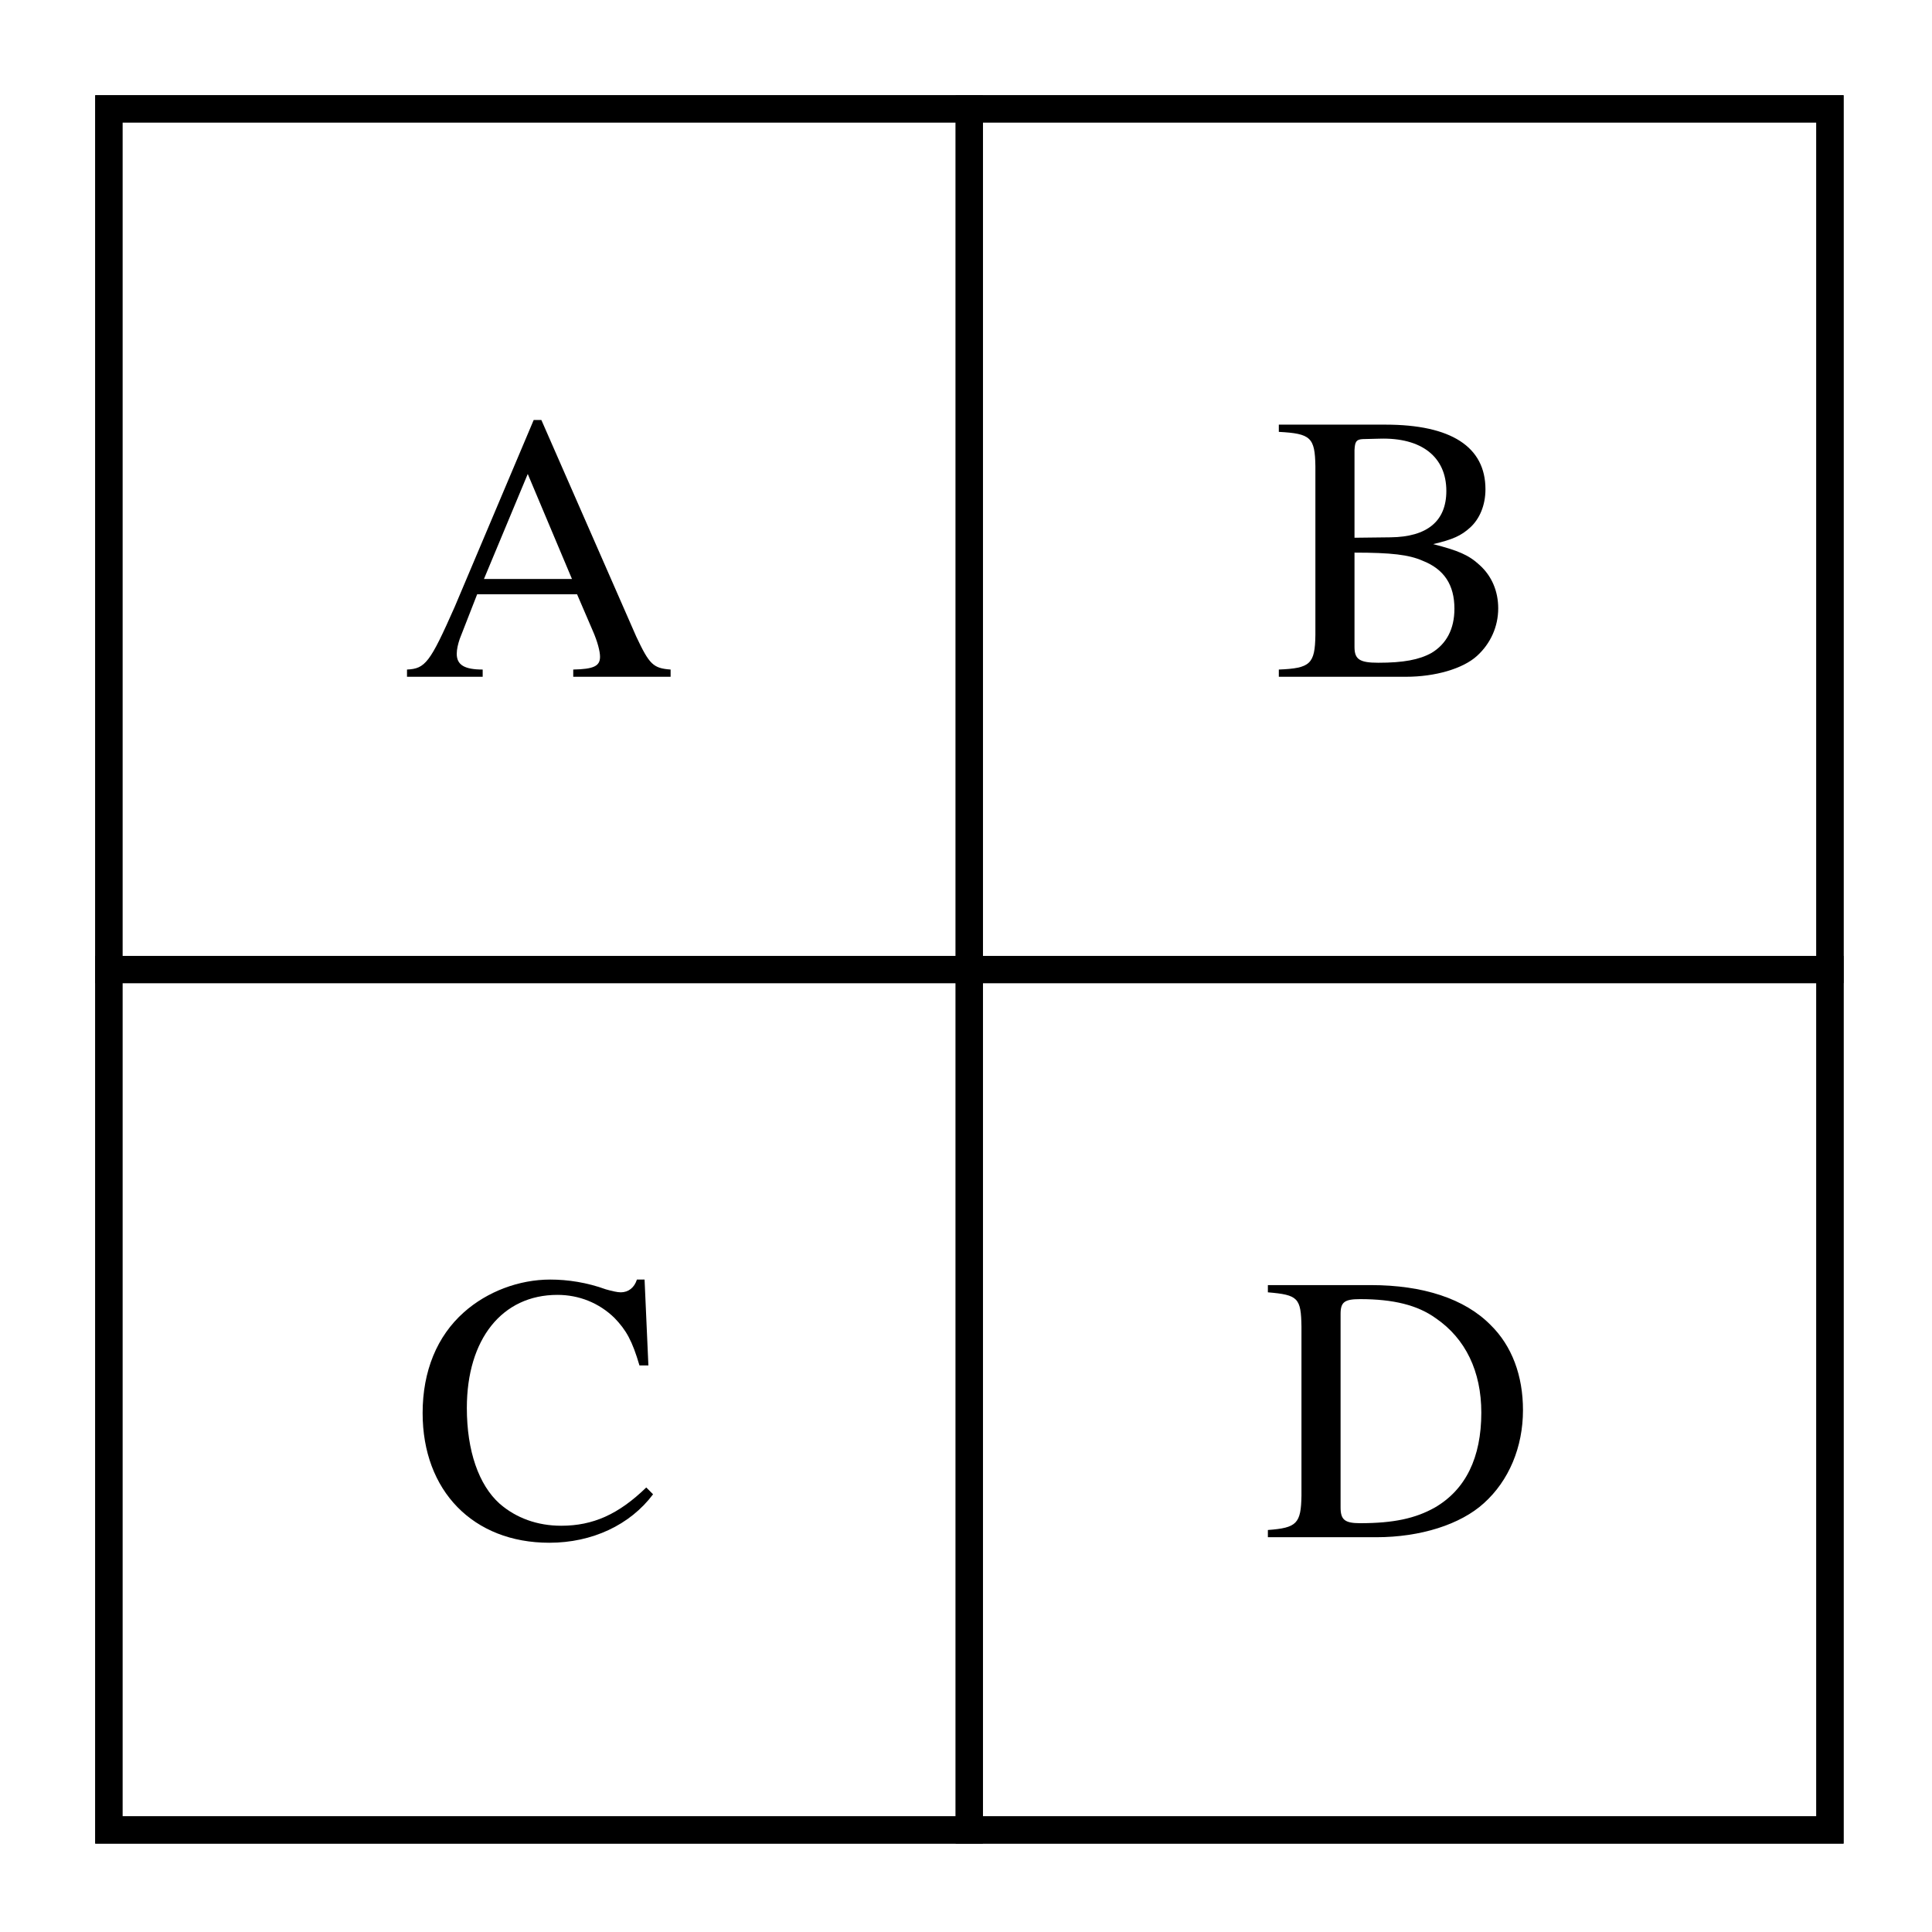
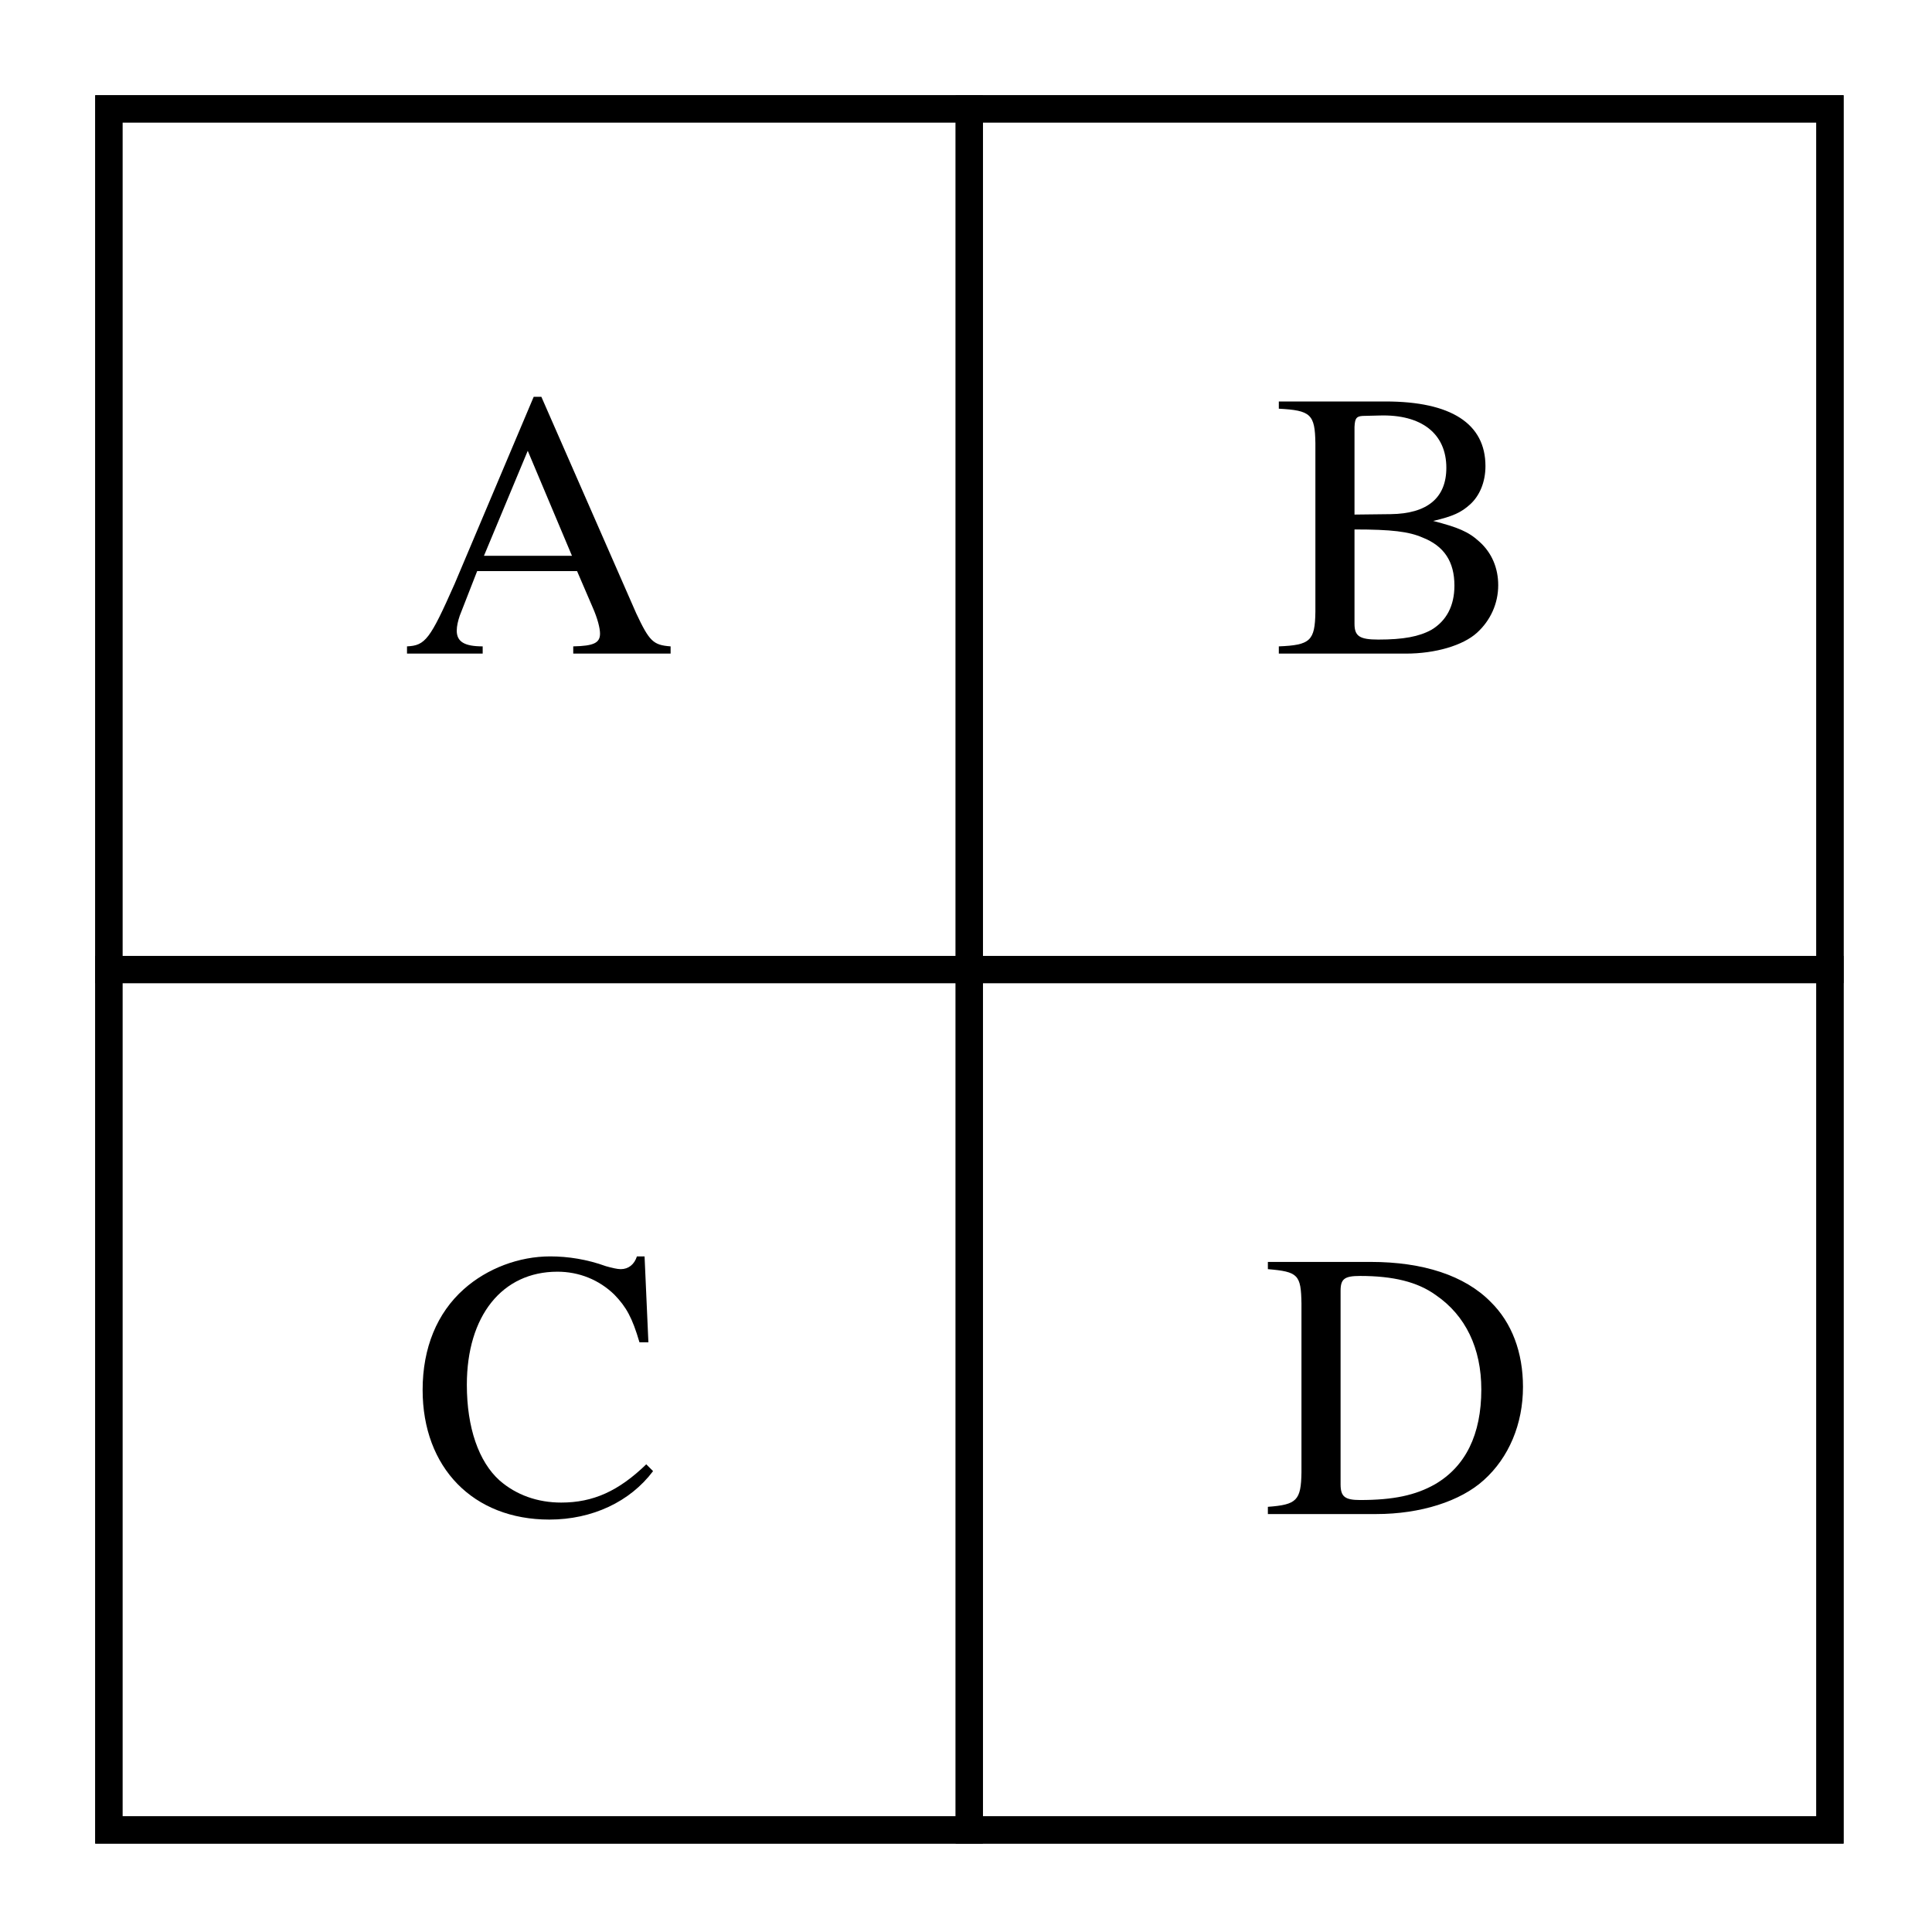
<svg xmlns="http://www.w3.org/2000/svg" width="71pt" height="71pt" viewBox="0.00 0.00 71.00 71.00">
  <g id="graph0" class="graph" transform="scale(1 1) rotate(0) translate(4 67.25)">
    <polygon fill="white" stroke="none" points="-4,4 -4,-67.25 67.25,-67.25 67.25,4 -4,4" />
    <g id="clust1" class="cluster">
      <polygon fill="none" stroke="black" points="0,0 0,-63.25 63.25,-63.25 63.25,0 0,0" />
    </g>
    <g id="node1" class="node">
      <polygon fill="none" stroke="black" points="31.62,-63.25 0,-63.25 0,-31.62 31.62,-31.62 31.62,-63.25" />
-       <text xml:space="preserve" text-anchor="middle" x="15.81" y="-42.38" font-family="Times,serif" font-size="14.00">A</text>
+       <text xml:space="preserve" text-anchor="middle" x="15.81" y="-43.23" font-family="Times,serif" font-size="14.00">A</text>
    </g>
    <g id="node2" class="node">
      <polygon fill="none" stroke="black" points="63.25,-63.25 31.62,-63.25 31.62,-31.62 63.25,-31.62 63.25,-63.25" />
-       <text xml:space="preserve" text-anchor="middle" x="47.43" y="-42.38" font-family="Times,serif" font-size="14.00">B</text>
+       <text xml:space="preserve" text-anchor="middle" x="47.43" y="-43.23" font-family="Times,serif" font-size="14.00">B</text>
    </g>
    <g id="node3" class="node">
      <polygon fill="none" stroke="black" points="31.62,-31.62 0,-31.62 0,0 31.62,0 31.62,-31.62" />
-       <text xml:space="preserve" text-anchor="middle" x="15.81" y="-10.76" font-family="Times,serif" font-size="14.00">C</text>
+       <text xml:space="preserve" text-anchor="middle" x="15.81" y="-11.61" font-family="Times,serif" font-size="14.00">C</text>
    </g>
    <g id="node4" class="node">
      <polygon fill="none" stroke="black" points="63.25,-31.62 31.62,-31.62 31.62,0 63.25,0 63.25,-31.62" />
-       <text xml:space="preserve" text-anchor="middle" x="47.43" y="-10.76" font-family="Times,serif" font-size="14.00">D</text>
+       <text xml:space="preserve" text-anchor="middle" x="47.43" y="-11.61" font-family="Times,serif" font-size="14.00">D</text>
    </g>
  </g>
</svg>
